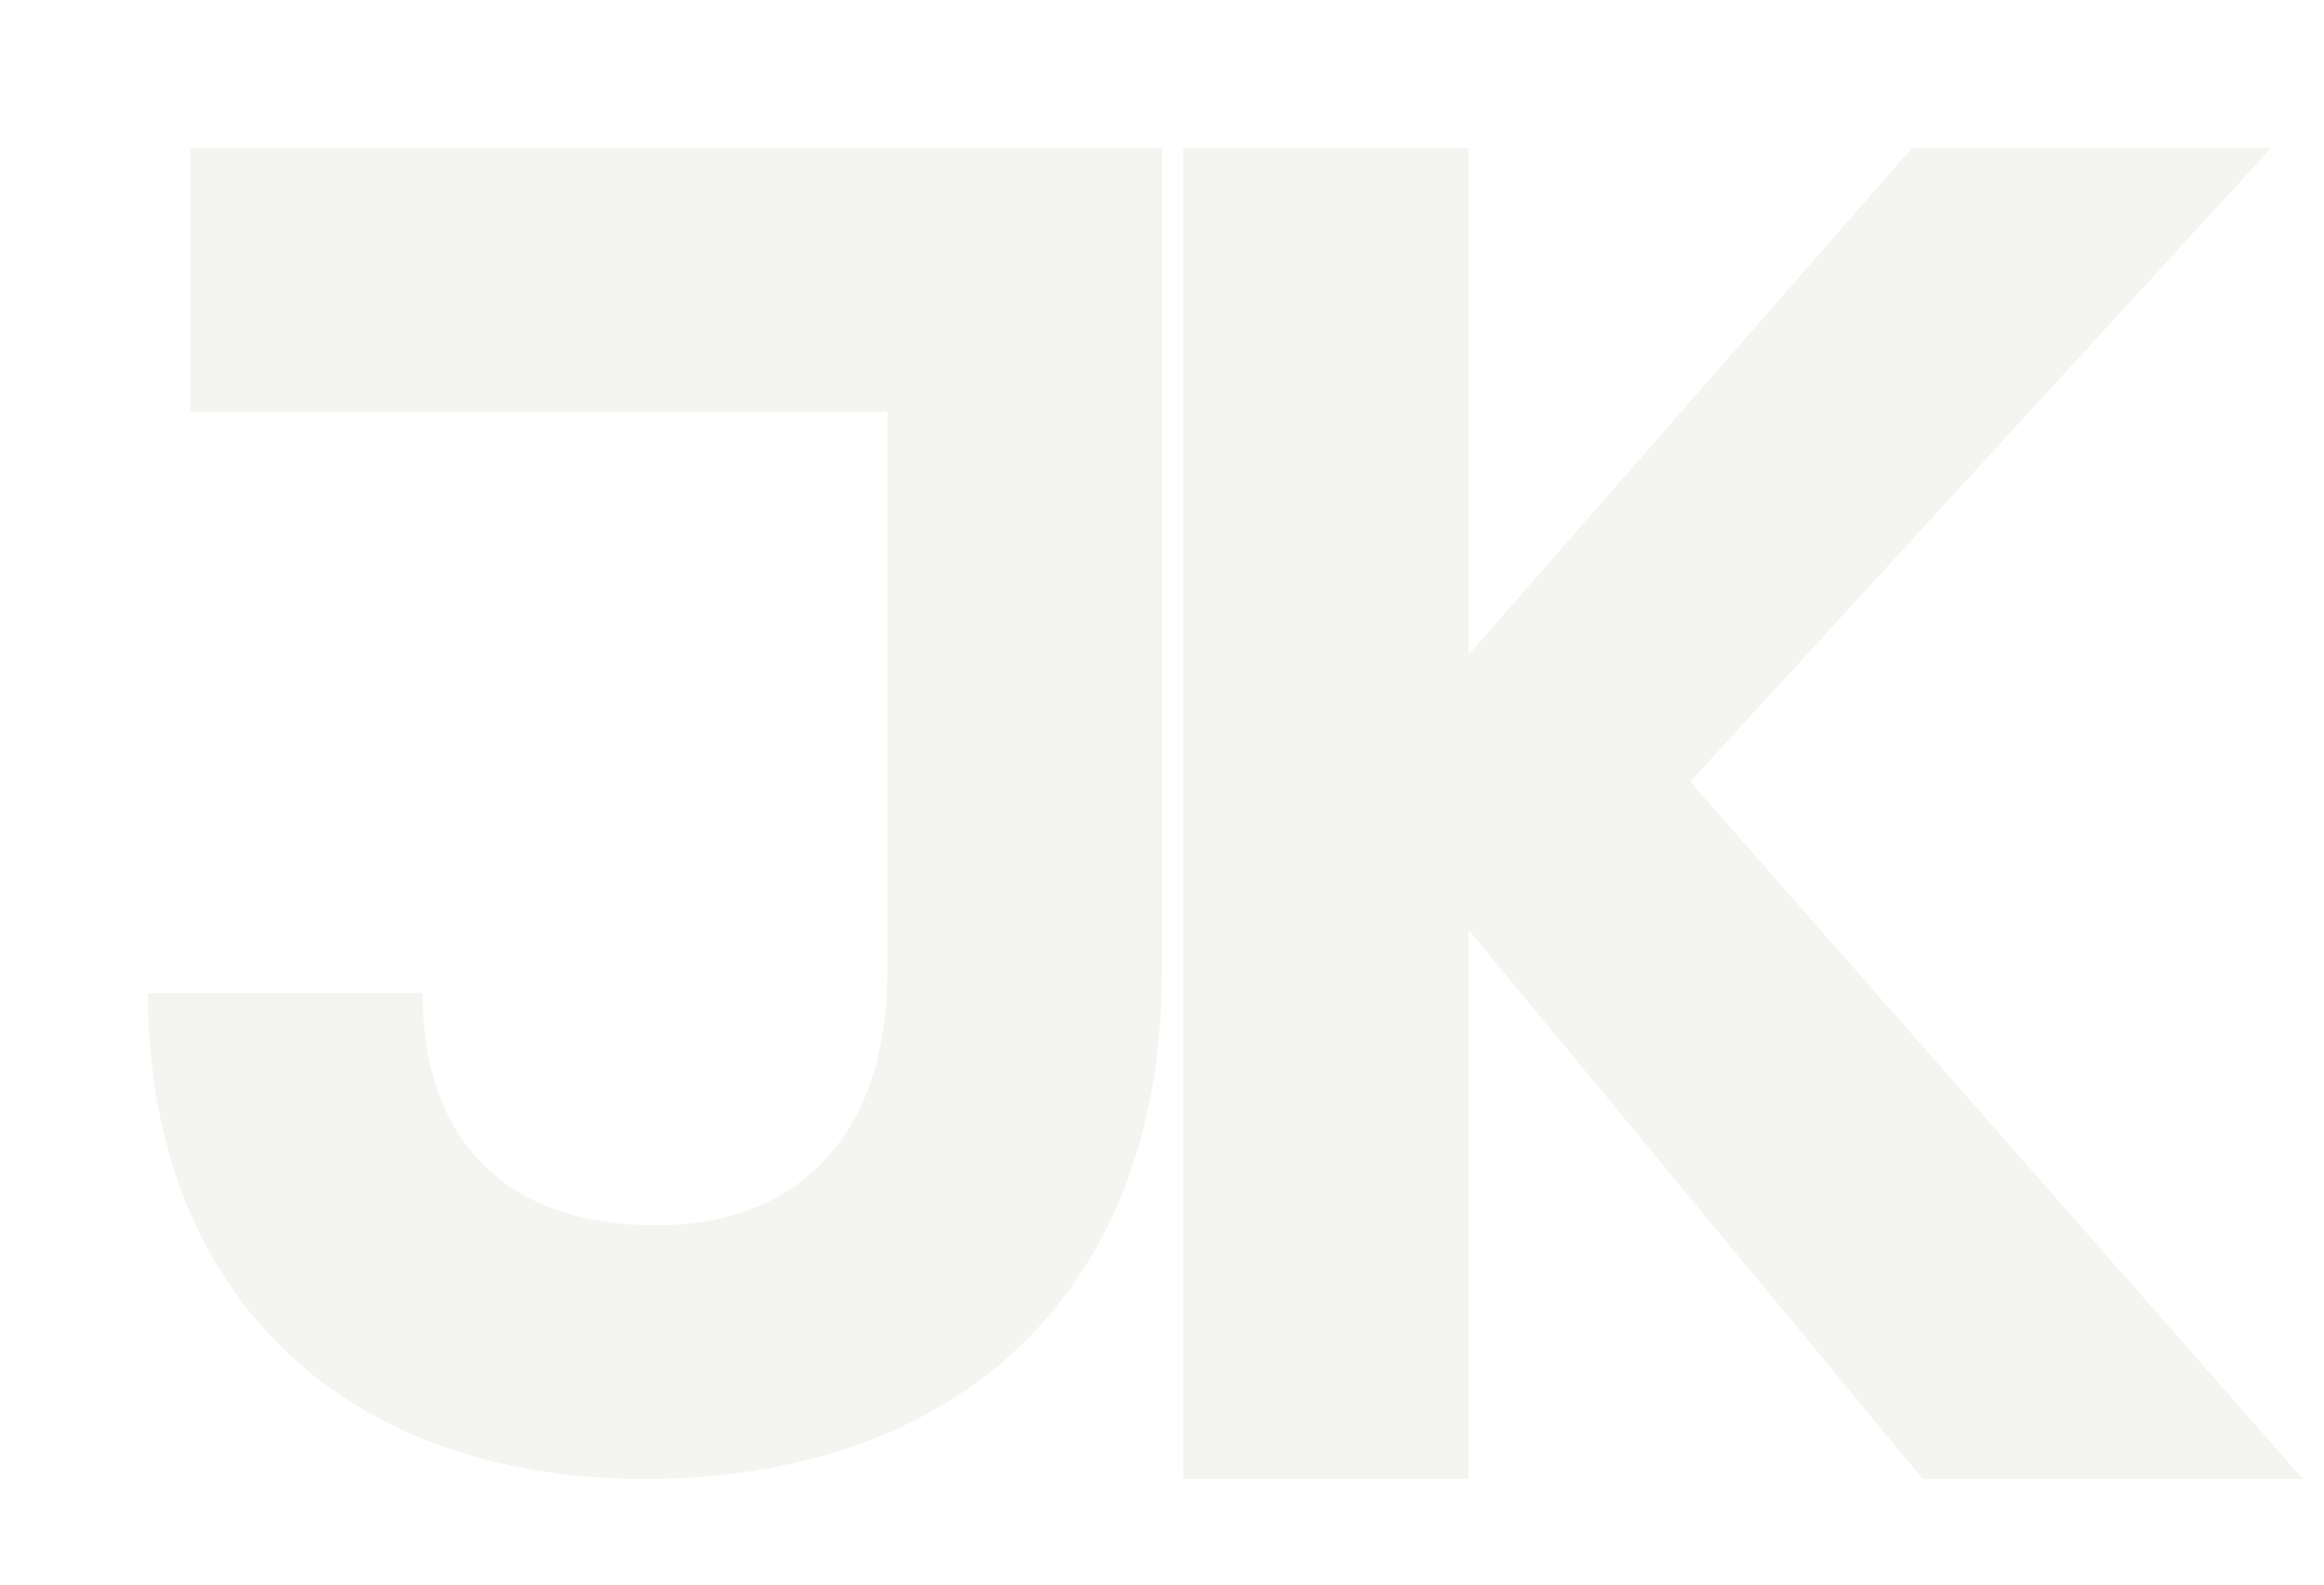
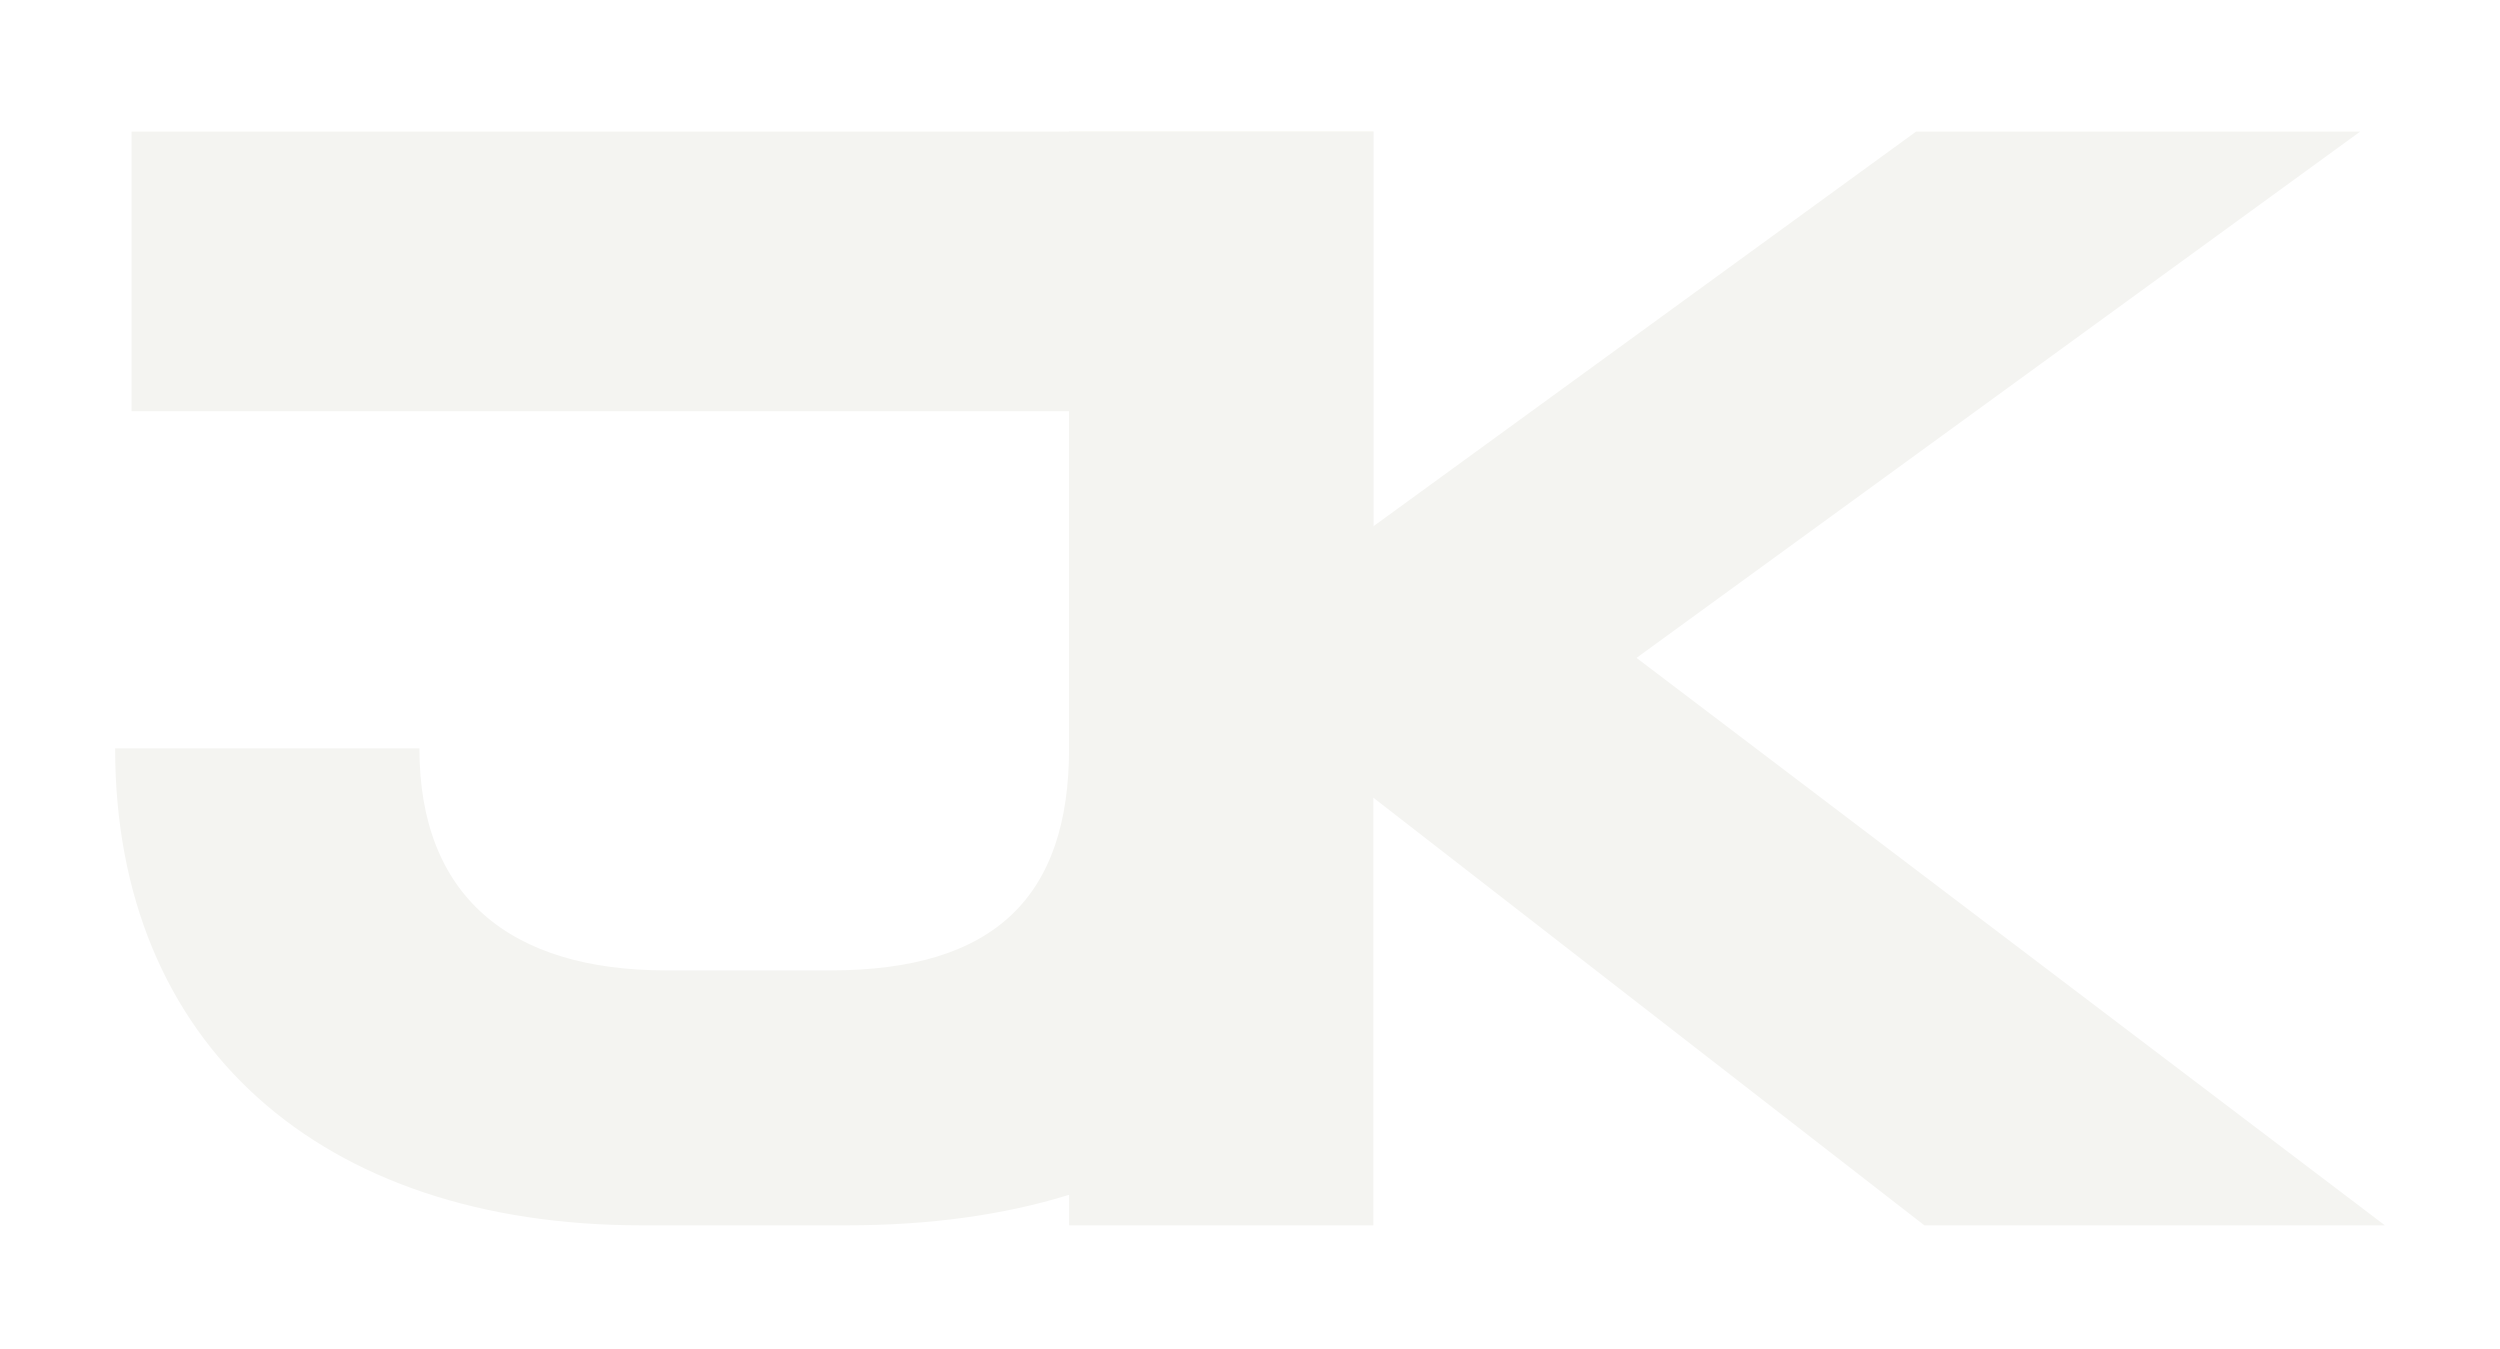
- <svg xmlns="http://www.w3.org/2000/svg" viewBox="0 0 220 150" role="img" aria-labelledby="title">
+ <svg xmlns="http://www.w3.org/2000/svg" viewBox="0 0 304 164" role="img" aria-labelledby="title">
  <g fill="#f4f4f1">
-     <path d="M18 14h92v78c0 30-19 48-49 48-29 0-47-18-47-46h26c0 14 8 22 22 22 14 0 22-9 22-24V39H18V14Z" />
-     <path d="M112 14h27v48l42-48h34l-55 60 58 66h-36l-43-52v52h-27V14Z" />
+     <path d="M16 16h151v78c0 35-24 55-64 55H78c-39 0-64-22-64-58h37c0 18 11 27 30 27h20c20 0 29-9 29-27V50H16V16Z" />
+     <path d="M130 16h37v48l66-48h54l-88 64 91 69h-56l-67-52v52h-37V16Z" />
  </g>
</svg>
